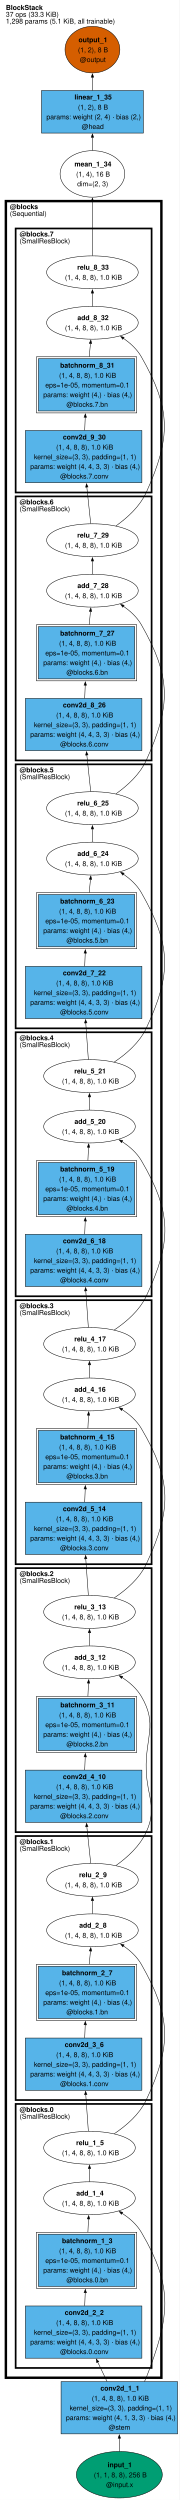
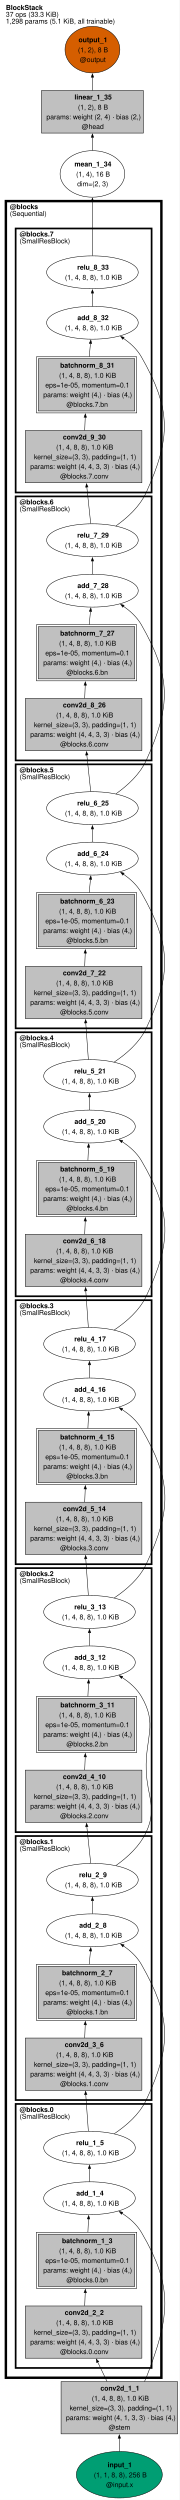
<svg xmlns="http://www.w3.org/2000/svg" xmlns:xlink="http://www.w3.org/1999/xlink" width="367pt" height="5112pt" viewBox="0.00 0.00 367.00 5112.00">
  <g id="graph0" class="graph" transform="scale(1 1) rotate(0) translate(4 5107.87)">
    <polygon fill="white" stroke="none" points="-4,4 -4,-5107.87 363.12,-5107.87 363.12,4 -4,4" />
    <text xml:space="preserve" text-anchor="start" x="8" y="-5087.57" font-family="Helvetica,sans-Serif" font-weight="bold" font-size="14.00">BlockStack</text>
    <text xml:space="preserve" text-anchor="start" x="8" y="-5073.57" font-family="Helvetica,sans-Serif" font-size="14.00">37 ops (33.3 KiB)</text>
    <text xml:space="preserve" text-anchor="start" x="8" y="-5059.57" font-family="Helvetica,sans-Serif" font-size="14.00">1,298 params (5.1 KiB, all trainable)</text>
    <g id="clust2" class="cluster">
      <polygon fill="white" stroke="black" stroke-width="5" points="8,-245.86 8,-4696.66 326,-4696.66 326,-245.86 8,-245.86" />
      <text xml:space="preserve" text-anchor="start" x="16" y="-4680.36" font-family="Helvetica,sans-Serif" font-weight="bold" font-size="14.00">@blocks</text>
      <text xml:space="preserve" text-anchor="start" x="16" y="-4666.36" font-family="Helvetica,sans-Serif" font-size="14.00">(Sequential)</text>
    </g>
    <g id="clust3" class="cluster">
      <polygon fill="white" stroke="black" stroke-width="3.5" points="28,-265.86 28,-805.71 306,-805.71 306,-265.86 28,-265.86" />
      <text xml:space="preserve" text-anchor="start" x="36" y="-789.41" font-family="Helvetica,sans-Serif" font-weight="bold" font-size="14.00">@blocks.0</text>
      <text xml:space="preserve" text-anchor="start" x="36" y="-775.41" font-family="Helvetica,sans-Serif" font-size="14.00">(SmallResBlock)</text>
    </g>
    <g id="clust4" class="cluster">
      <polygon fill="white" stroke="black" stroke-width="3.5" points="28,-813.71 28,-1353.56 306,-1353.56 306,-813.71 28,-813.71" />
      <text xml:space="preserve" text-anchor="start" x="36" y="-1337.26" font-family="Helvetica,sans-Serif" font-weight="bold" font-size="14.00">@blocks.1</text>
      <text xml:space="preserve" text-anchor="start" x="36" y="-1323.26" font-family="Helvetica,sans-Serif" font-size="14.00">(SmallResBlock)</text>
    </g>
    <g id="clust5" class="cluster">
      <polygon fill="white" stroke="black" stroke-width="3.5" points="28,-1361.56 28,-1901.41 306,-1901.41 306,-1361.56 28,-1361.56" />
      <text xml:space="preserve" text-anchor="start" x="36" y="-1885.11" font-family="Helvetica,sans-Serif" font-weight="bold" font-size="14.00">@blocks.2</text>
      <text xml:space="preserve" text-anchor="start" x="36" y="-1871.11" font-family="Helvetica,sans-Serif" font-size="14.00">(SmallResBlock)</text>
    </g>
    <g id="clust6" class="cluster">
      <polygon fill="white" stroke="black" stroke-width="3.5" points="28,-1909.41 28,-2449.26 306,-2449.26 306,-1909.41 28,-1909.41" />
      <text xml:space="preserve" text-anchor="start" x="36" y="-2432.96" font-family="Helvetica,sans-Serif" font-weight="bold" font-size="14.00">@blocks.3</text>
      <text xml:space="preserve" text-anchor="start" x="36" y="-2418.96" font-family="Helvetica,sans-Serif" font-size="14.00">(SmallResBlock)</text>
    </g>
    <g id="clust7" class="cluster">
      <polygon fill="white" stroke="black" stroke-width="3.5" points="28,-2457.26 28,-2997.11 306,-2997.11 306,-2457.26 28,-2457.26" />
      <text xml:space="preserve" text-anchor="start" x="36" y="-2980.81" font-family="Helvetica,sans-Serif" font-weight="bold" font-size="14.00">@blocks.4</text>
      <text xml:space="preserve" text-anchor="start" x="36" y="-2966.81" font-family="Helvetica,sans-Serif" font-size="14.00">(SmallResBlock)</text>
    </g>
    <g id="clust8" class="cluster">
      <polygon fill="white" stroke="black" stroke-width="3.5" points="28,-3005.11 28,-3544.96 306,-3544.96 306,-3005.11 28,-3005.11" />
      <text xml:space="preserve" text-anchor="start" x="36" y="-3528.66" font-family="Helvetica,sans-Serif" font-weight="bold" font-size="14.00">@blocks.5</text>
      <text xml:space="preserve" text-anchor="start" x="36" y="-3514.66" font-family="Helvetica,sans-Serif" font-size="14.00">(SmallResBlock)</text>
    </g>
    <g id="clust9" class="cluster">
      <polygon fill="white" stroke="black" stroke-width="3.5" points="28,-3552.96 28,-4092.81 306,-4092.81 306,-3552.96 28,-3552.96" />
      <text xml:space="preserve" text-anchor="start" x="36" y="-4076.51" font-family="Helvetica,sans-Serif" font-weight="bold" font-size="14.00">@blocks.6</text>
      <text xml:space="preserve" text-anchor="start" x="36" y="-4062.51" font-family="Helvetica,sans-Serif" font-size="14.00">(SmallResBlock)</text>
    </g>
    <g id="clust10" class="cluster">
      <polygon fill="white" stroke="black" stroke-width="3.5" points="28,-4100.81 28,-4640.66 306,-4640.66 306,-4100.81 28,-4100.81" />
      <text xml:space="preserve" text-anchor="start" x="36" y="-4624.36" font-family="Helvetica,sans-Serif" font-weight="bold" font-size="14.00">@blocks.7</text>
      <text xml:space="preserve" text-anchor="start" x="36" y="-4610.36" font-family="Helvetica,sans-Serif" font-size="14.00">(SmallResBlock)</text>
    </g>
    <g id="node1" class="node">
      <ellipse fill="#009e73" stroke="black" cx="240" cy="-47.55" rx="87.86" ry="47.55" />
      <text xml:space="preserve" text-anchor="start" x="216" y="-62.88" font-family="Helvetica,sans-Serif" font-weight="bold" font-size="14.00">input_1</text>
      <text xml:space="preserve" text-anchor="start" x="187.88" y="-42.13" font-family="Helvetica,sans-Serif" font-size="14.00">(1, 1, 8, 8), 256 B</text>
      <text xml:space="preserve" text-anchor="start" x="213" y="-22.38" font-family="Helvetica,sans-Serif" font-size="14.00">@input.x</text>
    </g>
    <g id="node2" class="node">
-       <polygon fill="#56b4e9" stroke="black" points="359.12,-237.86 120.88,-237.86 120.88,-131.11 359.12,-131.11 359.12,-237.86" />
+       <polygon fill="#c0c0c0" stroke="black" points="359.12,-237.86 120.88,-237.86 120.88,-131.11 359.12,-131.11 359.12,-237.86" />
      <text xml:space="preserve" text-anchor="start" x="201.38" y="-219.56" font-family="Helvetica,sans-Serif" font-weight="bold" font-size="14.00">conv2d_1_1</text>
      <text xml:space="preserve" text-anchor="start" x="183.75" y="-198.81" font-family="Helvetica,sans-Serif" font-size="14.00">(1, 4, 8, 8), 1.0 KiB</text>
      <text xml:space="preserve" text-anchor="start" x="138.38" y="-179.06" font-family="Helvetica,sans-Serif" font-size="14.00">kernel_size=(3, 3), padding=(1, 1)</text>
      <text xml:space="preserve" text-anchor="start" x="130.88" y="-159.31" font-family="Helvetica,sans-Serif" font-size="14.00">params: weight (4, 1, 3, 3) · bias (4,)</text>
      <text xml:space="preserve" text-anchor="start" x="217.88" y="-139.56" font-family="Helvetica,sans-Serif" font-size="14.00">@stem</text>
    </g>
    <g id="edge1" class="edge">
      <path fill="none" stroke="black" d="M240,-95.37C240,-104.11 240,-113.36 240,-122.46" />
      <polygon fill="black" stroke="black" points="237.55,-122.23 240,-129.23 242.45,-122.23 237.55,-122.23" />
    </g>
    <g id="node3" class="node">
-       <polygon fill="#56b4e9" stroke="black" points="286.12,-392.61 47.88,-392.61 47.88,-285.86 286.12,-285.86 286.12,-392.61" />
+       <polygon fill="#c0c0c0" stroke="black" points="286.12,-392.61 47.88,-392.61 47.88,-285.86 286.12,-285.86 286.12,-392.61" />
      <text xml:space="preserve" text-anchor="start" x="128.38" y="-374.31" font-family="Helvetica,sans-Serif" font-weight="bold" font-size="14.00">conv2d_2_2</text>
      <text xml:space="preserve" text-anchor="start" x="110.75" y="-353.56" font-family="Helvetica,sans-Serif" font-size="14.00">(1, 4, 8, 8), 1.0 KiB</text>
      <text xml:space="preserve" text-anchor="start" x="65.38" y="-333.81" font-family="Helvetica,sans-Serif" font-size="14.00">kernel_size=(3, 3), padding=(1, 1)</text>
      <text xml:space="preserve" text-anchor="start" x="57.88" y="-314.06" font-family="Helvetica,sans-Serif" font-size="14.00">params: weight (4, 4, 3, 3) · bias (4,)</text>
      <text xml:space="preserve" text-anchor="start" x="119" y="-294.31" font-family="Helvetica,sans-Serif" font-size="14.00">@blocks.0.conv</text>
    </g>
    <g id="edge2" class="edge">
      <path fill="none" stroke="black" d="M214.88,-238.05C208.74,-250.89 202.13,-264.73 195.83,-277.9" />
      <polygon fill="black" stroke="black" points="193.63,-276.83 192.82,-284.2 198.05,-278.94 193.63,-276.83" />
    </g>
    <g id="node4" class="node">
      <ellipse fill="white" stroke="black" cx="179" cy="-612.94" rx="93.69" ry="33.59" />
      <text xml:space="preserve" text-anchor="start" x="152" y="-618.39" font-family="Helvetica,sans-Serif" font-weight="bold" font-size="14.00">add_1_4</text>
      <text xml:space="preserve" text-anchor="start" x="122.75" y="-597.64" font-family="Helvetica,sans-Serif" font-size="14.00">(1, 4, 8, 8), 1.0 KiB</text>
    </g>
    <g id="edge3" class="edge">
      <path fill="none" stroke="black" d="M291.43,-238.07C292.78,-240.61 293.98,-243.21 295,-245.86 342.77,-369.23 352.04,-429.3 285,-543.36 275.66,-559.25 261.01,-572.11 245.55,-582.2" />
      <polygon fill="black" stroke="black" points="244.34,-580.07 239.69,-585.85 246.93,-584.23 244.34,-580.07" />
    </g>
    <g id="node5" class="node">
      <g id="a_node5">
        <a xlink:title="Hidden buffers: blocks.0.bn.running_mean, blocks.0.bn.running_var">
-           <polygon fill="#56b4e9" stroke="black" points="271.5,-539.36 74.5,-539.36 74.5,-432.61 271.5,-432.61 271.5,-539.36" />
+           <polygon fill="#c0c0c0" stroke="black" points="271.5,-539.36 74.5,-539.36 74.5,-432.61 271.5,-432.61 271.5,-539.36" />
          <polygon fill="none" stroke="black" points="275.5,-543.36 70.5,-543.36 70.5,-428.61 275.5,-428.61 275.5,-543.36" />
          <text xml:space="preserve" text-anchor="start" x="122.75" y="-521.06" font-family="Helvetica,sans-Serif" font-weight="bold" font-size="14.00">batchnorm_1_3</text>
          <text xml:space="preserve" text-anchor="start" x="116.75" y="-500.31" font-family="Helvetica,sans-Serif" font-size="14.00">(1, 4, 8, 8), 1.0 KiB</text>
          <text xml:space="preserve" text-anchor="start" x="88.62" y="-480.56" font-family="Helvetica,sans-Serif" font-size="14.00">eps=1e-05, momentum=0.1</text>
          <text xml:space="preserve" text-anchor="start" x="84.5" y="-460.81" font-family="Helvetica,sans-Serif" font-size="14.00">params: weight (4,) · bias (4,)</text>
          <text xml:space="preserve" text-anchor="start" x="131.75" y="-441.06" font-family="Helvetica,sans-Serif" font-size="14.00">@blocks.0.bn</text>
        </a>
      </g>
    </g>
    <g id="edge21" class="edge">
      <path fill="none" stroke="black" d="M169.18,-392.9C169.55,-401.69 169.93,-410.89 170.3,-419.95" />
      <polygon fill="black" stroke="black" points="167.85,-419.8 170.58,-426.69 172.74,-419.59 167.85,-419.8" />
    </g>
    <g id="node6" class="node">
      <ellipse fill="white" stroke="black" cx="179" cy="-716.12" rx="93.69" ry="33.59" />
      <text xml:space="preserve" text-anchor="start" x="151.62" y="-721.57" font-family="Helvetica,sans-Serif" font-weight="bold" font-size="14.00">relu_1_5</text>
      <text xml:space="preserve" text-anchor="start" x="122.75" y="-700.82" font-family="Helvetica,sans-Serif" font-size="14.00">(1, 4, 8, 8), 1.0 KiB</text>
    </g>
    <g id="edge23" class="edge">
      <path fill="none" stroke="black" d="M179,-646.79C179,-655.36 179,-664.71 179,-673.66" />
      <polygon fill="black" stroke="black" points="176.55,-673.57 179,-680.57 181.45,-673.57 176.55,-673.57" />
    </g>
    <g id="edge22" class="edge">
      <path fill="none" stroke="black" d="M175.72,-543.61C176.16,-552.72 176.6,-561.99 177.02,-570.65" />
      <polygon fill="black" stroke="black" points="174.57,-570.68 177.35,-577.56 179.46,-570.45 174.57,-570.68" />
    </g>
    <g id="node7" class="node">
-       <polygon fill="#56b4e9" stroke="black" points="286.12,-940.46 47.88,-940.46 47.88,-833.71 286.12,-833.71 286.12,-940.46" />
+       <polygon fill="#c0c0c0" stroke="black" points="286.12,-940.46 47.88,-940.46 47.88,-833.71 286.12,-833.71 286.12,-940.46" />
      <text xml:space="preserve" text-anchor="start" x="128.38" y="-922.16" font-family="Helvetica,sans-Serif" font-weight="bold" font-size="14.00">conv2d_3_6</text>
      <text xml:space="preserve" text-anchor="start" x="110.75" y="-901.41" font-family="Helvetica,sans-Serif" font-size="14.00">(1, 4, 8, 8), 1.0 KiB</text>
      <text xml:space="preserve" text-anchor="start" x="65.38" y="-881.66" font-family="Helvetica,sans-Serif" font-size="14.00">kernel_size=(3, 3), padding=(1, 1)</text>
      <text xml:space="preserve" text-anchor="start" x="57.88" y="-861.91" font-family="Helvetica,sans-Serif" font-size="14.00">params: weight (4, 4, 3, 3) · bias (4,)</text>
      <text xml:space="preserve" text-anchor="start" x="119" y="-842.16" font-family="Helvetica,sans-Serif" font-size="14.00">@blocks.1.conv</text>
    </g>
    <g id="edge7" class="edge">
      <path fill="none" stroke="black" d="M176.66,-750.1C175.15,-771.32 173.14,-799.56 171.35,-824.81" />
      <polygon fill="black" stroke="black" points="168.91,-824.57 170.86,-831.73 173.8,-824.92 168.91,-824.57" />
    </g>
    <g id="node9" class="node">
      <ellipse fill="white" stroke="black" cx="185" cy="-1160.79" rx="93.69" ry="33.59" />
      <text xml:space="preserve" text-anchor="start" x="158" y="-1166.24" font-family="Helvetica,sans-Serif" font-weight="bold" font-size="14.00">add_2_8</text>
      <text xml:space="preserve" text-anchor="start" x="128.75" y="-1145.49" font-family="Helvetica,sans-Serif" font-size="14.00">(1, 4, 8, 8), 1.0 KiB</text>
    </g>
    <g id="edge8" class="edge">
      <path fill="none" stroke="black" d="M229.62,-744.81C254.23,-761.27 281.38,-784.64 295,-813.71 347.37,-925.46 346.1,-983.98 285,-1091.21 276.28,-1106.51 262.57,-1119.14 248.07,-1129.21" />
      <polygon fill="black" stroke="black" points="247.11,-1126.9 242.63,-1132.82 249.82,-1130.99 247.11,-1126.9" />
    </g>
    <g id="node8" class="node">
      <g id="a_node8">
        <a xlink:title="Hidden buffers: blocks.1.bn.running_mean, blocks.1.bn.running_var">
-           <polygon fill="#56b4e9" stroke="black" points="271.5,-1087.21 74.5,-1087.21 74.5,-980.46 271.5,-980.46 271.5,-1087.21" />
+           <polygon fill="#c0c0c0" stroke="black" points="271.5,-1087.21 74.5,-1087.21 74.5,-980.46 271.5,-980.46 271.5,-1087.21" />
          <polygon fill="none" stroke="black" points="275.5,-1091.21 70.5,-1091.21 70.5,-976.46 275.5,-976.46 275.5,-1091.21" />
          <text xml:space="preserve" text-anchor="start" x="122.75" y="-1068.91" font-family="Helvetica,sans-Serif" font-weight="bold" font-size="14.00">batchnorm_2_7</text>
          <text xml:space="preserve" text-anchor="start" x="116.75" y="-1048.16" font-family="Helvetica,sans-Serif" font-size="14.00">(1, 4, 8, 8), 1.0 KiB</text>
          <text xml:space="preserve" text-anchor="start" x="88.62" y="-1028.41" font-family="Helvetica,sans-Serif" font-size="14.00">eps=1e-05, momentum=0.1</text>
          <text xml:space="preserve" text-anchor="start" x="84.5" y="-1008.66" font-family="Helvetica,sans-Serif" font-size="14.00">params: weight (4,) · bias (4,)</text>
          <text xml:space="preserve" text-anchor="start" x="131.75" y="-988.91" font-family="Helvetica,sans-Serif" font-size="14.00">@blocks.1.bn</text>
        </a>
      </g>
    </g>
    <g id="edge24" class="edge">
      <path fill="none" stroke="black" d="M169.18,-940.75C169.55,-949.54 169.93,-958.74 170.3,-967.8" />
      <polygon fill="black" stroke="black" points="167.85,-967.65 170.58,-974.54 172.74,-967.44 167.85,-967.65" />
    </g>
    <g id="edge25" class="edge">
      <path fill="none" stroke="black" d="M178.44,-1091.46C179.31,-1100.57 180.2,-1109.84 181.03,-1118.5" />
      <polygon fill="black" stroke="black" points="178.59,-1118.68 181.7,-1125.41 183.47,-1118.21 178.59,-1118.68" />
    </g>
    <g id="node10" class="node">
      <ellipse fill="white" stroke="black" cx="185" cy="-1263.97" rx="93.69" ry="33.59" />
      <text xml:space="preserve" text-anchor="start" x="157.62" y="-1269.42" font-family="Helvetica,sans-Serif" font-weight="bold" font-size="14.00">relu_2_9</text>
      <text xml:space="preserve" text-anchor="start" x="128.75" y="-1248.67" font-family="Helvetica,sans-Serif" font-size="14.00">(1, 4, 8, 8), 1.0 KiB</text>
    </g>
    <g id="edge26" class="edge">
      <path fill="none" stroke="black" d="M185,-1194.64C185,-1203.21 185,-1212.56 185,-1221.51" />
      <polygon fill="black" stroke="black" points="182.55,-1221.43 185,-1228.43 187.45,-1221.43 182.55,-1221.43" />
    </g>
    <g id="node11" class="node">
-       <polygon fill="#56b4e9" stroke="black" points="286.12,-1488.31 47.88,-1488.31 47.88,-1381.56 286.12,-1381.56 286.12,-1488.31" />
+       <polygon fill="#c0c0c0" stroke="black" points="286.12,-1488.31 47.88,-1488.31 47.88,-1381.56 286.12,-1381.56 286.12,-1488.31" />
      <text xml:space="preserve" text-anchor="start" x="124.62" y="-1470.01" font-family="Helvetica,sans-Serif" font-weight="bold" font-size="14.00">conv2d_4_10</text>
      <text xml:space="preserve" text-anchor="start" x="110.75" y="-1449.26" font-family="Helvetica,sans-Serif" font-size="14.00">(1, 4, 8, 8), 1.0 KiB</text>
      <text xml:space="preserve" text-anchor="start" x="65.38" y="-1429.51" font-family="Helvetica,sans-Serif" font-size="14.00">kernel_size=(3, 3), padding=(1, 1)</text>
      <text xml:space="preserve" text-anchor="start" x="57.88" y="-1409.76" font-family="Helvetica,sans-Serif" font-size="14.00">params: weight (4, 4, 3, 3) · bias (4,)</text>
      <text xml:space="preserve" text-anchor="start" x="119" y="-1390.01" font-family="Helvetica,sans-Serif" font-size="14.00">@blocks.2.conv</text>
    </g>
    <g id="edge9" class="edge">
      <path fill="none" stroke="black" d="M181.49,-1297.95C179.23,-1319.17 176.22,-1347.41 173.53,-1372.66" />
      <polygon fill="black" stroke="black" points="171.1,-1372.36 172.79,-1379.58 175.97,-1372.88 171.1,-1372.36" />
    </g>
    <g id="node13" class="node">
      <ellipse fill="white" stroke="black" cx="179" cy="-1708.64" rx="93.69" ry="33.59" />
      <text xml:space="preserve" text-anchor="start" x="148.25" y="-1714.09" font-family="Helvetica,sans-Serif" font-weight="bold" font-size="14.00">add_3_12</text>
      <text xml:space="preserve" text-anchor="start" x="122.75" y="-1693.34" font-family="Helvetica,sans-Serif" font-size="14.00">(1, 4, 8, 8), 1.0 KiB</text>
    </g>
    <g id="edge10" class="edge">
      <path fill="none" stroke="black" d="M233.07,-1293.23C256.42,-1309.86 282.16,-1333.19 295,-1361.56 318.23,-1412.88 296.87,-1432 295,-1488.31 292.78,-1555.42 319.02,-1581.17 285,-1639.06 275.66,-1654.95 261.01,-1667.81 245.55,-1677.9" />
      <polygon fill="black" stroke="black" points="244.34,-1675.77 239.69,-1681.55 246.93,-1679.93 244.34,-1675.77" />
    </g>
    <g id="node12" class="node">
      <g id="a_node12">
        <a xlink:title="Hidden buffers: blocks.2.bn.running_mean, blocks.2.bn.running_var">
-           <polygon fill="#56b4e9" stroke="black" points="271.5,-1635.06 74.5,-1635.06 74.5,-1528.31 271.5,-1528.31 271.5,-1635.06" />
+           <polygon fill="#c0c0c0" stroke="black" points="271.5,-1635.06 74.5,-1635.06 74.5,-1528.31 271.5,-1528.31 271.5,-1635.06" />
          <polygon fill="none" stroke="black" points="275.5,-1639.06 70.5,-1639.06 70.5,-1524.31 275.5,-1524.31 275.5,-1639.06" />
          <text xml:space="preserve" text-anchor="start" x="119.38" y="-1616.76" font-family="Helvetica,sans-Serif" font-weight="bold" font-size="14.00">batchnorm_3_11</text>
          <text xml:space="preserve" text-anchor="start" x="116.75" y="-1596.01" font-family="Helvetica,sans-Serif" font-size="14.00">(1, 4, 8, 8), 1.0 KiB</text>
          <text xml:space="preserve" text-anchor="start" x="88.62" y="-1576.26" font-family="Helvetica,sans-Serif" font-size="14.00">eps=1e-05, momentum=0.1</text>
          <text xml:space="preserve" text-anchor="start" x="84.5" y="-1556.51" font-family="Helvetica,sans-Serif" font-size="14.00">params: weight (4,) · bias (4,)</text>
          <text xml:space="preserve" text-anchor="start" x="131.75" y="-1536.76" font-family="Helvetica,sans-Serif" font-size="14.00">@blocks.2.bn</text>
        </a>
      </g>
    </g>
    <g id="edge27" class="edge">
      <path fill="none" stroke="black" d="M169.18,-1488.6C169.55,-1497.39 169.93,-1506.6 170.3,-1515.65" />
      <polygon fill="black" stroke="black" points="167.85,-1515.5 170.58,-1522.39 172.74,-1515.29 167.85,-1515.5" />
    </g>
    <g id="edge28" class="edge">
      <path fill="none" stroke="black" d="M175.72,-1639.31C176.16,-1648.42 176.6,-1657.69 177.02,-1666.35" />
      <polygon fill="black" stroke="black" points="174.57,-1666.38 177.35,-1673.26 179.46,-1666.15 174.57,-1666.38" />
    </g>
    <g id="node14" class="node">
      <ellipse fill="white" stroke="black" cx="179" cy="-1811.82" rx="93.69" ry="33.59" />
      <text xml:space="preserve" text-anchor="start" x="147.88" y="-1817.27" font-family="Helvetica,sans-Serif" font-weight="bold" font-size="14.00">relu_3_13</text>
      <text xml:space="preserve" text-anchor="start" x="122.75" y="-1796.52" font-family="Helvetica,sans-Serif" font-size="14.00">(1, 4, 8, 8), 1.0 KiB</text>
    </g>
    <g id="edge29" class="edge">
      <path fill="none" stroke="black" d="M179,-1742.49C179,-1751.06 179,-1760.41 179,-1769.36" />
      <polygon fill="black" stroke="black" points="176.55,-1769.28 179,-1776.28 181.45,-1769.28 176.55,-1769.28" />
    </g>
    <g id="node15" class="node">
-       <polygon fill="#56b4e9" stroke="black" points="286.12,-2036.16 47.88,-2036.16 47.88,-1929.41 286.12,-1929.41 286.12,-2036.16" />
+       <polygon fill="#c0c0c0" stroke="black" points="286.12,-2036.16 47.88,-2036.16 47.88,-1929.41 286.12,-1929.41 286.12,-2036.16" />
      <text xml:space="preserve" text-anchor="start" x="124.62" y="-2017.86" font-family="Helvetica,sans-Serif" font-weight="bold" font-size="14.00">conv2d_5_14</text>
      <text xml:space="preserve" text-anchor="start" x="110.75" y="-1997.11" font-family="Helvetica,sans-Serif" font-size="14.00">(1, 4, 8, 8), 1.0 KiB</text>
      <text xml:space="preserve" text-anchor="start" x="65.38" y="-1977.36" font-family="Helvetica,sans-Serif" font-size="14.00">kernel_size=(3, 3), padding=(1, 1)</text>
      <text xml:space="preserve" text-anchor="start" x="57.88" y="-1957.61" font-family="Helvetica,sans-Serif" font-size="14.00">params: weight (4, 4, 3, 3) · bias (4,)</text>
      <text xml:space="preserve" text-anchor="start" x="119" y="-1937.86" font-family="Helvetica,sans-Serif" font-size="14.00">@blocks.3.conv</text>
    </g>
    <g id="edge11" class="edge">
      <path fill="none" stroke="black" d="M176.66,-1845.8C175.15,-1867.02 173.14,-1895.26 171.35,-1920.51" />
      <polygon fill="black" stroke="black" points="168.91,-1920.27 170.86,-1927.43 173.8,-1920.62 168.91,-1920.27" />
    </g>
    <g id="node17" class="node">
      <ellipse fill="white" stroke="black" cx="179" cy="-2256.49" rx="93.69" ry="33.59" />
      <text xml:space="preserve" text-anchor="start" x="148.25" y="-2261.94" font-family="Helvetica,sans-Serif" font-weight="bold" font-size="14.00">add_4_16</text>
      <text xml:space="preserve" text-anchor="start" x="122.75" y="-2241.19" font-family="Helvetica,sans-Serif" font-size="14.00">(1, 4, 8, 8), 1.0 KiB</text>
    </g>
    <g id="edge12" class="edge">
      <path fill="none" stroke="black" d="M229.62,-1840.51C254.23,-1856.97 281.38,-1880.34 295,-1909.41 347.37,-2021.16 347.54,-2080.51 285,-2186.91 275.66,-2202.8 261.01,-2215.66 245.55,-2225.75" />
      <polygon fill="black" stroke="black" points="244.34,-2223.62 239.69,-2229.4 246.93,-2227.78 244.34,-2223.62" />
    </g>
    <g id="node16" class="node">
      <g id="a_node16">
        <a xlink:title="Hidden buffers: blocks.3.bn.running_mean, blocks.3.bn.running_var">
-           <polygon fill="#56b4e9" stroke="black" points="271.5,-2182.91 74.5,-2182.91 74.5,-2076.16 271.5,-2076.16 271.5,-2182.91" />
+           <polygon fill="#c0c0c0" stroke="black" points="271.5,-2182.91 74.5,-2182.91 74.5,-2076.16 271.5,-2076.16 271.5,-2182.91" />
          <polygon fill="none" stroke="black" points="275.5,-2186.91 70.5,-2186.91 70.5,-2072.16 275.5,-2072.16 275.5,-2186.91" />
          <text xml:space="preserve" text-anchor="start" x="119" y="-2164.61" font-family="Helvetica,sans-Serif" font-weight="bold" font-size="14.00">batchnorm_4_15</text>
          <text xml:space="preserve" text-anchor="start" x="116.75" y="-2143.86" font-family="Helvetica,sans-Serif" font-size="14.00">(1, 4, 8, 8), 1.0 KiB</text>
          <text xml:space="preserve" text-anchor="start" x="88.62" y="-2124.11" font-family="Helvetica,sans-Serif" font-size="14.00">eps=1e-05, momentum=0.1</text>
          <text xml:space="preserve" text-anchor="start" x="84.5" y="-2104.36" font-family="Helvetica,sans-Serif" font-size="14.00">params: weight (4,) · bias (4,)</text>
          <text xml:space="preserve" text-anchor="start" x="131.75" y="-2084.61" font-family="Helvetica,sans-Serif" font-size="14.00">@blocks.3.bn</text>
        </a>
      </g>
    </g>
    <g id="edge30" class="edge">
      <path fill="none" stroke="black" d="M169.18,-2036.45C169.55,-2045.24 169.93,-2054.45 170.3,-2063.5" />
      <polygon fill="black" stroke="black" points="167.85,-2063.35 170.58,-2070.24 172.74,-2063.15 167.85,-2063.35" />
    </g>
    <g id="edge31" class="edge">
      <path fill="none" stroke="black" d="M175.72,-2187.16C176.16,-2196.27 176.6,-2205.54 177.02,-2214.2" />
      <polygon fill="black" stroke="black" points="174.57,-2214.23 177.35,-2221.11 179.46,-2214 174.57,-2214.23" />
    </g>
    <g id="node18" class="node">
      <ellipse fill="white" stroke="black" cx="179" cy="-2359.67" rx="93.69" ry="33.59" />
      <text xml:space="preserve" text-anchor="start" x="147.88" y="-2365.12" font-family="Helvetica,sans-Serif" font-weight="bold" font-size="14.00">relu_4_17</text>
      <text xml:space="preserve" text-anchor="start" x="122.75" y="-2344.37" font-family="Helvetica,sans-Serif" font-size="14.00">(1, 4, 8, 8), 1.0 KiB</text>
    </g>
    <g id="edge32" class="edge">
      <path fill="none" stroke="black" d="M179,-2290.34C179,-2298.91 179,-2308.26 179,-2317.21" />
      <polygon fill="black" stroke="black" points="176.55,-2317.13 179,-2324.13 181.45,-2317.13 176.55,-2317.13" />
    </g>
    <g id="node19" class="node">
-       <polygon fill="#56b4e9" stroke="black" points="286.12,-2584.01 47.88,-2584.01 47.88,-2477.26 286.12,-2477.26 286.12,-2584.01" />
+       <polygon fill="#c0c0c0" stroke="black" points="286.12,-2584.01 47.88,-2584.01 47.88,-2477.26 286.12,-2477.26 286.12,-2584.01" />
      <text xml:space="preserve" text-anchor="start" x="124.62" y="-2565.71" font-family="Helvetica,sans-Serif" font-weight="bold" font-size="14.00">conv2d_6_18</text>
      <text xml:space="preserve" text-anchor="start" x="110.75" y="-2544.96" font-family="Helvetica,sans-Serif" font-size="14.00">(1, 4, 8, 8), 1.0 KiB</text>
      <text xml:space="preserve" text-anchor="start" x="65.38" y="-2525.21" font-family="Helvetica,sans-Serif" font-size="14.00">kernel_size=(3, 3), padding=(1, 1)</text>
      <text xml:space="preserve" text-anchor="start" x="57.88" y="-2505.46" font-family="Helvetica,sans-Serif" font-size="14.00">params: weight (4, 4, 3, 3) · bias (4,)</text>
      <text xml:space="preserve" text-anchor="start" x="119" y="-2485.71" font-family="Helvetica,sans-Serif" font-size="14.00">@blocks.4.conv</text>
    </g>
    <g id="edge13" class="edge">
      <path fill="none" stroke="black" d="M176.66,-2393.65C175.15,-2414.87 173.14,-2443.11 171.35,-2468.36" />
      <polygon fill="black" stroke="black" points="168.91,-2468.12 170.86,-2475.28 173.8,-2468.47 168.91,-2468.12" />
    </g>
    <g id="node21" class="node">
      <ellipse fill="white" stroke="black" cx="179" cy="-2804.34" rx="93.69" ry="33.59" />
      <text xml:space="preserve" text-anchor="start" x="148.25" y="-2809.79" font-family="Helvetica,sans-Serif" font-weight="bold" font-size="14.00">add_5_20</text>
      <text xml:space="preserve" text-anchor="start" x="122.75" y="-2789.04" font-family="Helvetica,sans-Serif" font-size="14.00">(1, 4, 8, 8), 1.0 KiB</text>
    </g>
    <g id="edge14" class="edge">
      <path fill="none" stroke="black" d="M229.62,-2388.36C254.23,-2404.82 281.38,-2428.19 295,-2457.26 347.37,-2569.01 347.54,-2628.36 285,-2734.76 275.66,-2750.65 261.01,-2763.51 245.55,-2773.6" />
      <polygon fill="black" stroke="black" points="244.34,-2771.47 239.69,-2777.25 246.93,-2775.63 244.34,-2771.47" />
    </g>
    <g id="node20" class="node">
      <g id="a_node20">
        <a xlink:title="Hidden buffers: blocks.4.bn.running_mean, blocks.4.bn.running_var">
-           <polygon fill="#56b4e9" stroke="black" points="271.5,-2730.76 74.5,-2730.76 74.5,-2624.01 271.5,-2624.01 271.5,-2730.76" />
+           <polygon fill="#c0c0c0" stroke="black" points="271.5,-2730.76 74.5,-2730.76 74.5,-2624.01 271.5,-2624.01 271.5,-2730.76" />
          <polygon fill="none" stroke="black" points="275.5,-2734.76 70.5,-2734.76 70.5,-2620.01 275.5,-2620.01 275.5,-2734.76" />
          <text xml:space="preserve" text-anchor="start" x="119" y="-2712.46" font-family="Helvetica,sans-Serif" font-weight="bold" font-size="14.00">batchnorm_5_19</text>
          <text xml:space="preserve" text-anchor="start" x="116.75" y="-2691.71" font-family="Helvetica,sans-Serif" font-size="14.00">(1, 4, 8, 8), 1.0 KiB</text>
          <text xml:space="preserve" text-anchor="start" x="88.62" y="-2671.96" font-family="Helvetica,sans-Serif" font-size="14.00">eps=1e-05, momentum=0.1</text>
          <text xml:space="preserve" text-anchor="start" x="84.5" y="-2652.21" font-family="Helvetica,sans-Serif" font-size="14.00">params: weight (4,) · bias (4,)</text>
          <text xml:space="preserve" text-anchor="start" x="131.75" y="-2632.46" font-family="Helvetica,sans-Serif" font-size="14.00">@blocks.4.bn</text>
        </a>
      </g>
    </g>
    <g id="edge33" class="edge">
      <path fill="none" stroke="black" d="M169.18,-2584.3C169.55,-2593.09 169.93,-2602.3 170.3,-2611.35" />
      <polygon fill="black" stroke="black" points="167.85,-2611.2 170.58,-2618.09 172.74,-2611 167.85,-2611.2" />
    </g>
    <g id="edge34" class="edge">
      <path fill="none" stroke="black" d="M175.72,-2735.01C176.16,-2744.12 176.6,-2753.39 177.02,-2762.05" />
      <polygon fill="black" stroke="black" points="174.57,-2762.09 177.35,-2768.96 179.46,-2761.85 174.57,-2762.09" />
    </g>
    <g id="node22" class="node">
      <ellipse fill="white" stroke="black" cx="179" cy="-2907.52" rx="93.69" ry="33.59" />
      <text xml:space="preserve" text-anchor="start" x="147.88" y="-2912.97" font-family="Helvetica,sans-Serif" font-weight="bold" font-size="14.00">relu_5_21</text>
      <text xml:space="preserve" text-anchor="start" x="122.75" y="-2892.22" font-family="Helvetica,sans-Serif" font-size="14.00">(1, 4, 8, 8), 1.0 KiB</text>
    </g>
    <g id="edge35" class="edge">
      <path fill="none" stroke="black" d="M179,-2838.19C179,-2846.76 179,-2856.11 179,-2865.06" />
      <polygon fill="black" stroke="black" points="176.55,-2864.98 179,-2871.98 181.45,-2864.98 176.55,-2864.98" />
    </g>
    <g id="node23" class="node">
-       <polygon fill="#56b4e9" stroke="black" points="286.12,-3131.86 47.88,-3131.86 47.88,-3025.11 286.12,-3025.11 286.12,-3131.86" />
+       <polygon fill="#c0c0c0" stroke="black" points="286.12,-3131.86 47.88,-3131.86 47.88,-3025.11 286.12,-3025.11 286.12,-3131.86" />
      <text xml:space="preserve" text-anchor="start" x="124.62" y="-3113.56" font-family="Helvetica,sans-Serif" font-weight="bold" font-size="14.00">conv2d_7_22</text>
      <text xml:space="preserve" text-anchor="start" x="110.75" y="-3092.81" font-family="Helvetica,sans-Serif" font-size="14.00">(1, 4, 8, 8), 1.0 KiB</text>
      <text xml:space="preserve" text-anchor="start" x="65.38" y="-3073.06" font-family="Helvetica,sans-Serif" font-size="14.00">kernel_size=(3, 3), padding=(1, 1)</text>
      <text xml:space="preserve" text-anchor="start" x="57.88" y="-3053.31" font-family="Helvetica,sans-Serif" font-size="14.00">params: weight (4, 4, 3, 3) · bias (4,)</text>
      <text xml:space="preserve" text-anchor="start" x="119" y="-3033.56" font-family="Helvetica,sans-Serif" font-size="14.00">@blocks.5.conv</text>
    </g>
    <g id="edge15" class="edge">
      <path fill="none" stroke="black" d="M176.66,-2941.5C175.15,-2962.72 173.14,-2990.96 171.35,-3016.21" />
      <polygon fill="black" stroke="black" points="168.91,-3015.97 170.86,-3023.13 173.8,-3016.32 168.91,-3015.97" />
    </g>
    <g id="node25" class="node">
      <ellipse fill="white" stroke="black" cx="185" cy="-3352.19" rx="93.69" ry="33.59" />
      <text xml:space="preserve" text-anchor="start" x="154.25" y="-3357.64" font-family="Helvetica,sans-Serif" font-weight="bold" font-size="14.00">add_6_24</text>
      <text xml:space="preserve" text-anchor="start" x="128.75" y="-3336.89" font-family="Helvetica,sans-Serif" font-size="14.00">(1, 4, 8, 8), 1.0 KiB</text>
    </g>
    <g id="edge16" class="edge">
      <path fill="none" stroke="black" d="M229.62,-2936.21C254.23,-2952.67 281.38,-2976.04 295,-3005.11 347.37,-3116.86 346.1,-3175.38 285,-3282.61 276.28,-3297.91 262.57,-3310.54 248.07,-3320.61" />
      <polygon fill="black" stroke="black" points="247.11,-3318.31 242.63,-3324.22 249.82,-3322.39 247.11,-3318.31" />
    </g>
    <g id="node24" class="node">
      <g id="a_node24">
        <a xlink:title="Hidden buffers: blocks.5.bn.running_mean, blocks.5.bn.running_var">
-           <polygon fill="#56b4e9" stroke="black" points="271.5,-3278.61 74.5,-3278.61 74.5,-3171.86 271.5,-3171.86 271.5,-3278.61" />
+           <polygon fill="#c0c0c0" stroke="black" points="271.5,-3278.61 74.5,-3278.61 74.5,-3171.86 271.5,-3171.86 271.5,-3278.61" />
          <polygon fill="none" stroke="black" points="275.5,-3282.61 70.5,-3282.61 70.5,-3167.86 275.5,-3167.86 275.5,-3282.61" />
          <text xml:space="preserve" text-anchor="start" x="119" y="-3260.31" font-family="Helvetica,sans-Serif" font-weight="bold" font-size="14.00">batchnorm_6_23</text>
          <text xml:space="preserve" text-anchor="start" x="116.75" y="-3239.56" font-family="Helvetica,sans-Serif" font-size="14.00">(1, 4, 8, 8), 1.0 KiB</text>
          <text xml:space="preserve" text-anchor="start" x="88.62" y="-3219.81" font-family="Helvetica,sans-Serif" font-size="14.00">eps=1e-05, momentum=0.1</text>
          <text xml:space="preserve" text-anchor="start" x="84.5" y="-3200.06" font-family="Helvetica,sans-Serif" font-size="14.00">params: weight (4,) · bias (4,)</text>
          <text xml:space="preserve" text-anchor="start" x="131.75" y="-3180.31" font-family="Helvetica,sans-Serif" font-size="14.00">@blocks.5.bn</text>
        </a>
      </g>
    </g>
    <g id="edge36" class="edge">
      <path fill="none" stroke="black" d="M169.18,-3132.15C169.55,-3140.94 169.93,-3150.15 170.3,-3159.2" />
      <polygon fill="black" stroke="black" points="167.85,-3159.05 170.58,-3165.94 172.74,-3158.85 167.85,-3159.05" />
    </g>
    <g id="edge37" class="edge">
      <path fill="none" stroke="black" d="M178.44,-3282.86C179.31,-3291.97 180.2,-3301.24 181.03,-3309.9" />
      <polygon fill="black" stroke="black" points="178.59,-3310.08 181.7,-3316.81 183.47,-3309.61 178.59,-3310.08" />
    </g>
    <g id="node26" class="node">
      <ellipse fill="white" stroke="black" cx="185" cy="-3455.37" rx="93.69" ry="33.59" />
      <text xml:space="preserve" text-anchor="start" x="153.88" y="-3460.82" font-family="Helvetica,sans-Serif" font-weight="bold" font-size="14.00">relu_6_25</text>
      <text xml:space="preserve" text-anchor="start" x="128.75" y="-3440.07" font-family="Helvetica,sans-Serif" font-size="14.00">(1, 4, 8, 8), 1.0 KiB</text>
    </g>
    <g id="edge38" class="edge">
      <path fill="none" stroke="black" d="M185,-3386.04C185,-3394.61 185,-3403.96 185,-3412.92" />
      <polygon fill="black" stroke="black" points="182.55,-3412.83 185,-3419.83 187.45,-3412.83 182.55,-3412.83" />
    </g>
    <g id="node27" class="node">
-       <polygon fill="#56b4e9" stroke="black" points="286.12,-3679.71 47.88,-3679.71 47.88,-3572.96 286.12,-3572.96 286.12,-3679.71" />
+       <polygon fill="#c0c0c0" stroke="black" points="286.12,-3679.71 47.88,-3679.71 47.88,-3572.96 286.12,-3572.96 286.12,-3679.71" />
      <text xml:space="preserve" text-anchor="start" x="124.62" y="-3661.41" font-family="Helvetica,sans-Serif" font-weight="bold" font-size="14.00">conv2d_8_26</text>
      <text xml:space="preserve" text-anchor="start" x="110.75" y="-3640.66" font-family="Helvetica,sans-Serif" font-size="14.00">(1, 4, 8, 8), 1.0 KiB</text>
      <text xml:space="preserve" text-anchor="start" x="65.38" y="-3620.91" font-family="Helvetica,sans-Serif" font-size="14.00">kernel_size=(3, 3), padding=(1, 1)</text>
      <text xml:space="preserve" text-anchor="start" x="57.88" y="-3601.16" font-family="Helvetica,sans-Serif" font-size="14.00">params: weight (4, 4, 3, 3) · bias (4,)</text>
      <text xml:space="preserve" text-anchor="start" x="119" y="-3581.41" font-family="Helvetica,sans-Serif" font-size="14.00">@blocks.6.conv</text>
    </g>
    <g id="edge17" class="edge">
      <path fill="none" stroke="black" d="M181.49,-3489.35C179.23,-3510.57 176.22,-3538.81 173.53,-3564.06" />
      <polygon fill="black" stroke="black" points="171.1,-3563.76 172.79,-3570.98 175.97,-3564.28 171.1,-3563.76" />
    </g>
    <g id="node29" class="node">
      <ellipse fill="white" stroke="black" cx="185" cy="-3900.05" rx="93.69" ry="33.59" />
      <text xml:space="preserve" text-anchor="start" x="154.25" y="-3905.5" font-family="Helvetica,sans-Serif" font-weight="bold" font-size="14.00">add_7_28</text>
      <text xml:space="preserve" text-anchor="start" x="128.75" y="-3884.75" font-family="Helvetica,sans-Serif" font-size="14.00">(1, 4, 8, 8), 1.0 KiB</text>
    </g>
    <g id="edge18" class="edge">
      <path fill="none" stroke="black" d="M233.07,-3484.64C256.42,-3501.26 282.16,-3524.6 295,-3552.96 345.9,-3665.39 346.1,-3723.23 285,-3830.46 276.28,-3845.76 262.57,-3858.39 248.07,-3868.46" />
      <polygon fill="black" stroke="black" points="247.11,-3866.16 242.63,-3872.07 249.82,-3870.24 247.11,-3866.16" />
    </g>
    <g id="node28" class="node">
      <g id="a_node28">
        <a xlink:title="Hidden buffers: blocks.6.bn.running_mean, blocks.6.bn.running_var">
-           <polygon fill="#56b4e9" stroke="black" points="271.5,-3826.46 74.5,-3826.46 74.5,-3719.71 271.5,-3719.71 271.5,-3826.46" />
+           <polygon fill="#c0c0c0" stroke="black" points="271.5,-3826.46 74.5,-3826.46 74.5,-3719.71 271.5,-3719.71 271.5,-3826.46" />
          <polygon fill="none" stroke="black" points="275.5,-3830.46 70.5,-3830.46 70.5,-3715.71 275.5,-3715.71 275.5,-3830.46" />
          <text xml:space="preserve" text-anchor="start" x="119" y="-3808.16" font-family="Helvetica,sans-Serif" font-weight="bold" font-size="14.00">batchnorm_7_27</text>
          <text xml:space="preserve" text-anchor="start" x="116.75" y="-3787.41" font-family="Helvetica,sans-Serif" font-size="14.00">(1, 4, 8, 8), 1.0 KiB</text>
          <text xml:space="preserve" text-anchor="start" x="88.62" y="-3767.66" font-family="Helvetica,sans-Serif" font-size="14.00">eps=1e-05, momentum=0.1</text>
          <text xml:space="preserve" text-anchor="start" x="84.5" y="-3747.91" font-family="Helvetica,sans-Serif" font-size="14.00">params: weight (4,) · bias (4,)</text>
          <text xml:space="preserve" text-anchor="start" x="131.75" y="-3728.16" font-family="Helvetica,sans-Serif" font-size="14.00">@blocks.6.bn</text>
        </a>
      </g>
    </g>
    <g id="edge39" class="edge">
      <path fill="none" stroke="black" d="M169.18,-3680C169.55,-3688.79 169.93,-3698 170.3,-3707.05" />
      <polygon fill="black" stroke="black" points="167.85,-3706.9 170.58,-3713.79 172.74,-3706.7 167.85,-3706.9" />
    </g>
    <g id="edge40" class="edge">
      <path fill="none" stroke="black" d="M178.44,-3830.71C179.31,-3839.82 180.2,-3849.09 181.03,-3857.75" />
      <polygon fill="black" stroke="black" points="178.59,-3857.93 181.7,-3864.67 183.47,-3857.46 178.59,-3857.93" />
    </g>
    <g id="node30" class="node">
      <ellipse fill="white" stroke="black" cx="185" cy="-4003.22" rx="93.69" ry="33.59" />
      <text xml:space="preserve" text-anchor="start" x="153.88" y="-4008.67" font-family="Helvetica,sans-Serif" font-weight="bold" font-size="14.00">relu_7_29</text>
      <text xml:space="preserve" text-anchor="start" x="128.75" y="-3987.92" font-family="Helvetica,sans-Serif" font-size="14.00">(1, 4, 8, 8), 1.0 KiB</text>
    </g>
    <g id="edge41" class="edge">
      <path fill="none" stroke="black" d="M185,-3933.89C185,-3942.46 185,-3951.81 185,-3960.77" />
      <polygon fill="black" stroke="black" points="182.55,-3960.68 185,-3967.68 187.45,-3960.68 182.55,-3960.68" />
    </g>
    <g id="node31" class="node">
-       <polygon fill="#56b4e9" stroke="black" points="286.12,-4227.56 47.88,-4227.56 47.88,-4120.81 286.12,-4120.81 286.12,-4227.56" />
+       <polygon fill="#c0c0c0" stroke="black" points="286.12,-4227.56 47.88,-4227.56 47.88,-4120.81 286.12,-4120.81 286.12,-4227.56" />
      <text xml:space="preserve" text-anchor="start" x="124.62" y="-4209.26" font-family="Helvetica,sans-Serif" font-weight="bold" font-size="14.00">conv2d_9_30</text>
      <text xml:space="preserve" text-anchor="start" x="110.75" y="-4188.51" font-family="Helvetica,sans-Serif" font-size="14.00">(1, 4, 8, 8), 1.0 KiB</text>
      <text xml:space="preserve" text-anchor="start" x="65.38" y="-4168.76" font-family="Helvetica,sans-Serif" font-size="14.00">kernel_size=(3, 3), padding=(1, 1)</text>
      <text xml:space="preserve" text-anchor="start" x="57.88" y="-4149.01" font-family="Helvetica,sans-Serif" font-size="14.00">params: weight (4, 4, 3, 3) · bias (4,)</text>
      <text xml:space="preserve" text-anchor="start" x="119" y="-4129.26" font-family="Helvetica,sans-Serif" font-size="14.00">@blocks.7.conv</text>
    </g>
    <g id="edge19" class="edge">
      <path fill="none" stroke="black" d="M181.49,-4037.2C179.23,-4058.42 176.22,-4086.66 173.53,-4111.91" />
      <polygon fill="black" stroke="black" points="171.1,-4111.61 172.79,-4118.83 175.97,-4112.13 171.1,-4111.61" />
    </g>
    <g id="node33" class="node">
      <ellipse fill="white" stroke="black" cx="185" cy="-4447.9" rx="93.69" ry="33.59" />
      <text xml:space="preserve" text-anchor="start" x="154.25" y="-4453.35" font-family="Helvetica,sans-Serif" font-weight="bold" font-size="14.00">add_8_32</text>
      <text xml:space="preserve" text-anchor="start" x="128.75" y="-4432.6" font-family="Helvetica,sans-Serif" font-size="14.00">(1, 4, 8, 8), 1.0 KiB</text>
    </g>
    <g id="edge20" class="edge">
      <path fill="none" stroke="black" d="M233.07,-4032.49C256.42,-4049.11 282.16,-4072.45 295,-4100.81 345.9,-4213.24 346.1,-4271.08 285,-4378.31 276.28,-4393.61 262.57,-4406.24 248.07,-4416.31" />
      <polygon fill="black" stroke="black" points="247.11,-4414.01 242.63,-4419.92 249.82,-4418.09 247.11,-4414.01" />
    </g>
    <g id="node32" class="node">
      <g id="a_node32">
        <a xlink:title="Hidden buffers: blocks.7.bn.running_mean, blocks.7.bn.running_var">
-           <polygon fill="#56b4e9" stroke="black" points="271.5,-4374.31 74.5,-4374.31 74.5,-4267.56 271.5,-4267.56 271.5,-4374.31" />
+           <polygon fill="#c0c0c0" stroke="black" points="271.5,-4374.31 74.5,-4374.31 74.5,-4267.56 271.5,-4267.56 271.5,-4374.31" />
          <polygon fill="none" stroke="black" points="275.5,-4378.31 70.5,-4378.31 70.5,-4263.56 275.5,-4263.56 275.5,-4378.31" />
          <text xml:space="preserve" text-anchor="start" x="119" y="-4356.01" font-family="Helvetica,sans-Serif" font-weight="bold" font-size="14.00">batchnorm_8_31</text>
          <text xml:space="preserve" text-anchor="start" x="116.75" y="-4335.26" font-family="Helvetica,sans-Serif" font-size="14.00">(1, 4, 8, 8), 1.0 KiB</text>
          <text xml:space="preserve" text-anchor="start" x="88.62" y="-4315.51" font-family="Helvetica,sans-Serif" font-size="14.00">eps=1e-05, momentum=0.1</text>
          <text xml:space="preserve" text-anchor="start" x="84.5" y="-4295.76" font-family="Helvetica,sans-Serif" font-size="14.00">params: weight (4,) · bias (4,)</text>
          <text xml:space="preserve" text-anchor="start" x="131.75" y="-4276.01" font-family="Helvetica,sans-Serif" font-size="14.00">@blocks.7.bn</text>
        </a>
      </g>
    </g>
    <g id="edge42" class="edge">
      <path fill="none" stroke="black" d="M169.18,-4227.85C169.55,-4236.64 169.93,-4245.85 170.3,-4254.9" />
      <polygon fill="black" stroke="black" points="167.85,-4254.75 170.58,-4261.64 172.74,-4254.55 167.85,-4254.75" />
    </g>
    <g id="edge43" class="edge">
      <path fill="none" stroke="black" d="M178.44,-4378.56C179.31,-4387.67 180.2,-4396.94 181.03,-4405.6" />
      <polygon fill="black" stroke="black" points="178.59,-4405.78 181.7,-4412.52 183.47,-4405.31 178.59,-4405.78" />
    </g>
    <g id="node34" class="node">
      <ellipse fill="white" stroke="black" cx="185" cy="-4551.07" rx="93.69" ry="33.59" />
      <text xml:space="preserve" text-anchor="start" x="153.88" y="-4556.52" font-family="Helvetica,sans-Serif" font-weight="bold" font-size="14.00">relu_8_33</text>
      <text xml:space="preserve" text-anchor="start" x="128.75" y="-4535.77" font-family="Helvetica,sans-Serif" font-size="14.00">(1, 4, 8, 8), 1.0 KiB</text>
    </g>
    <g id="edge44" class="edge">
      <path fill="none" stroke="black" d="M185,-4481.74C185,-4490.31 185,-4499.66 185,-4508.62" />
      <polygon fill="black" stroke="black" points="182.55,-4508.53 185,-4515.53 187.45,-4508.53 182.55,-4508.53" />
    </g>
    <g id="node35" class="node">
      <ellipse fill="white" stroke="black" cx="185" cy="-4752.21" rx="66.11" ry="47.55" />
      <text xml:space="preserve" text-anchor="start" x="148.25" y="-4767.54" font-family="Helvetica,sans-Serif" font-weight="bold" font-size="14.00">mean_1_34</text>
      <text xml:space="preserve" text-anchor="start" x="151.62" y="-4746.79" font-family="Helvetica,sans-Serif" font-size="14.00">(1, 4), 16 B</text>
      <text xml:space="preserve" text-anchor="start" x="153.88" y="-4727.04" font-family="Helvetica,sans-Serif" font-size="14.00">dim=(2, 3)</text>
    </g>
    <g id="edge4" class="edge">
      <path fill="none" stroke="black" d="M185,-4584.95C185,-4615.13 185,-4660.41 185,-4696.11" />
      <polygon fill="black" stroke="black" points="182.55,-4695.98 185,-4702.98 187.45,-4695.98 182.55,-4695.98" />
    </g>
    <g id="node36" class="node">
-       <polygon fill="#56b4e9" stroke="black" points="289.12,-4922.76 80.87,-4922.76 80.87,-4835.76 289.12,-4835.76 289.12,-4922.76" />
+       <polygon fill="#c0c0c0" stroke="black" points="289.12,-4922.76 80.87,-4922.76 80.87,-4835.76 289.12,-4835.76 289.12,-4922.76" />
      <text xml:space="preserve" text-anchor="start" x="148.25" y="-4904.46" font-family="Helvetica,sans-Serif" font-weight="bold" font-size="14.00">linear_1_35</text>
      <text xml:space="preserve" text-anchor="start" x="155.38" y="-4883.71" font-family="Helvetica,sans-Serif" font-size="14.00">(1, 2), 8 B</text>
      <text xml:space="preserve" text-anchor="start" x="90.88" y="-4863.96" font-family="Helvetica,sans-Serif" font-size="14.00">params: weight (2, 4) · bias (2,)</text>
      <text xml:space="preserve" text-anchor="start" x="162.88" y="-4844.21" font-family="Helvetica,sans-Serif" font-size="14.00">@head</text>
    </g>
    <g id="edge5" class="edge">
      <path fill="none" stroke="black" d="M185,-4800.13C185,-4808.96 185,-4818.22 185,-4827.17" />
      <polygon fill="black" stroke="black" points="182.55,-4827.1 185,-4834.1 187.45,-4827.1 182.55,-4827.1" />
    </g>
    <g id="node37" class="node">
      <ellipse fill="#d55e00" stroke="black" cx="185" cy="-5006.32" rx="56.04" ry="47.55" />
      <text xml:space="preserve" text-anchor="start" x="156.5" y="-5021.64" font-family="Helvetica,sans-Serif" font-weight="bold" font-size="14.00">output_1</text>
      <text xml:space="preserve" text-anchor="start" x="155.38" y="-5000.89" font-family="Helvetica,sans-Serif" font-size="14.00">(1, 2), 8 B</text>
      <text xml:space="preserve" text-anchor="start" x="159.12" y="-4981.14" font-family="Helvetica,sans-Serif" font-size="14.00">@output</text>
    </g>
    <g id="edge6" class="edge">
      <path fill="none" stroke="black" d="M185,-4922.95C185,-4931.73 185,-4941.08 185,-4950.23" />
      <polygon fill="black" stroke="black" points="182.55,-4950.03 185,-4957.03 187.45,-4950.03 182.55,-4950.03" />
    </g>
  </g>
</svg>
